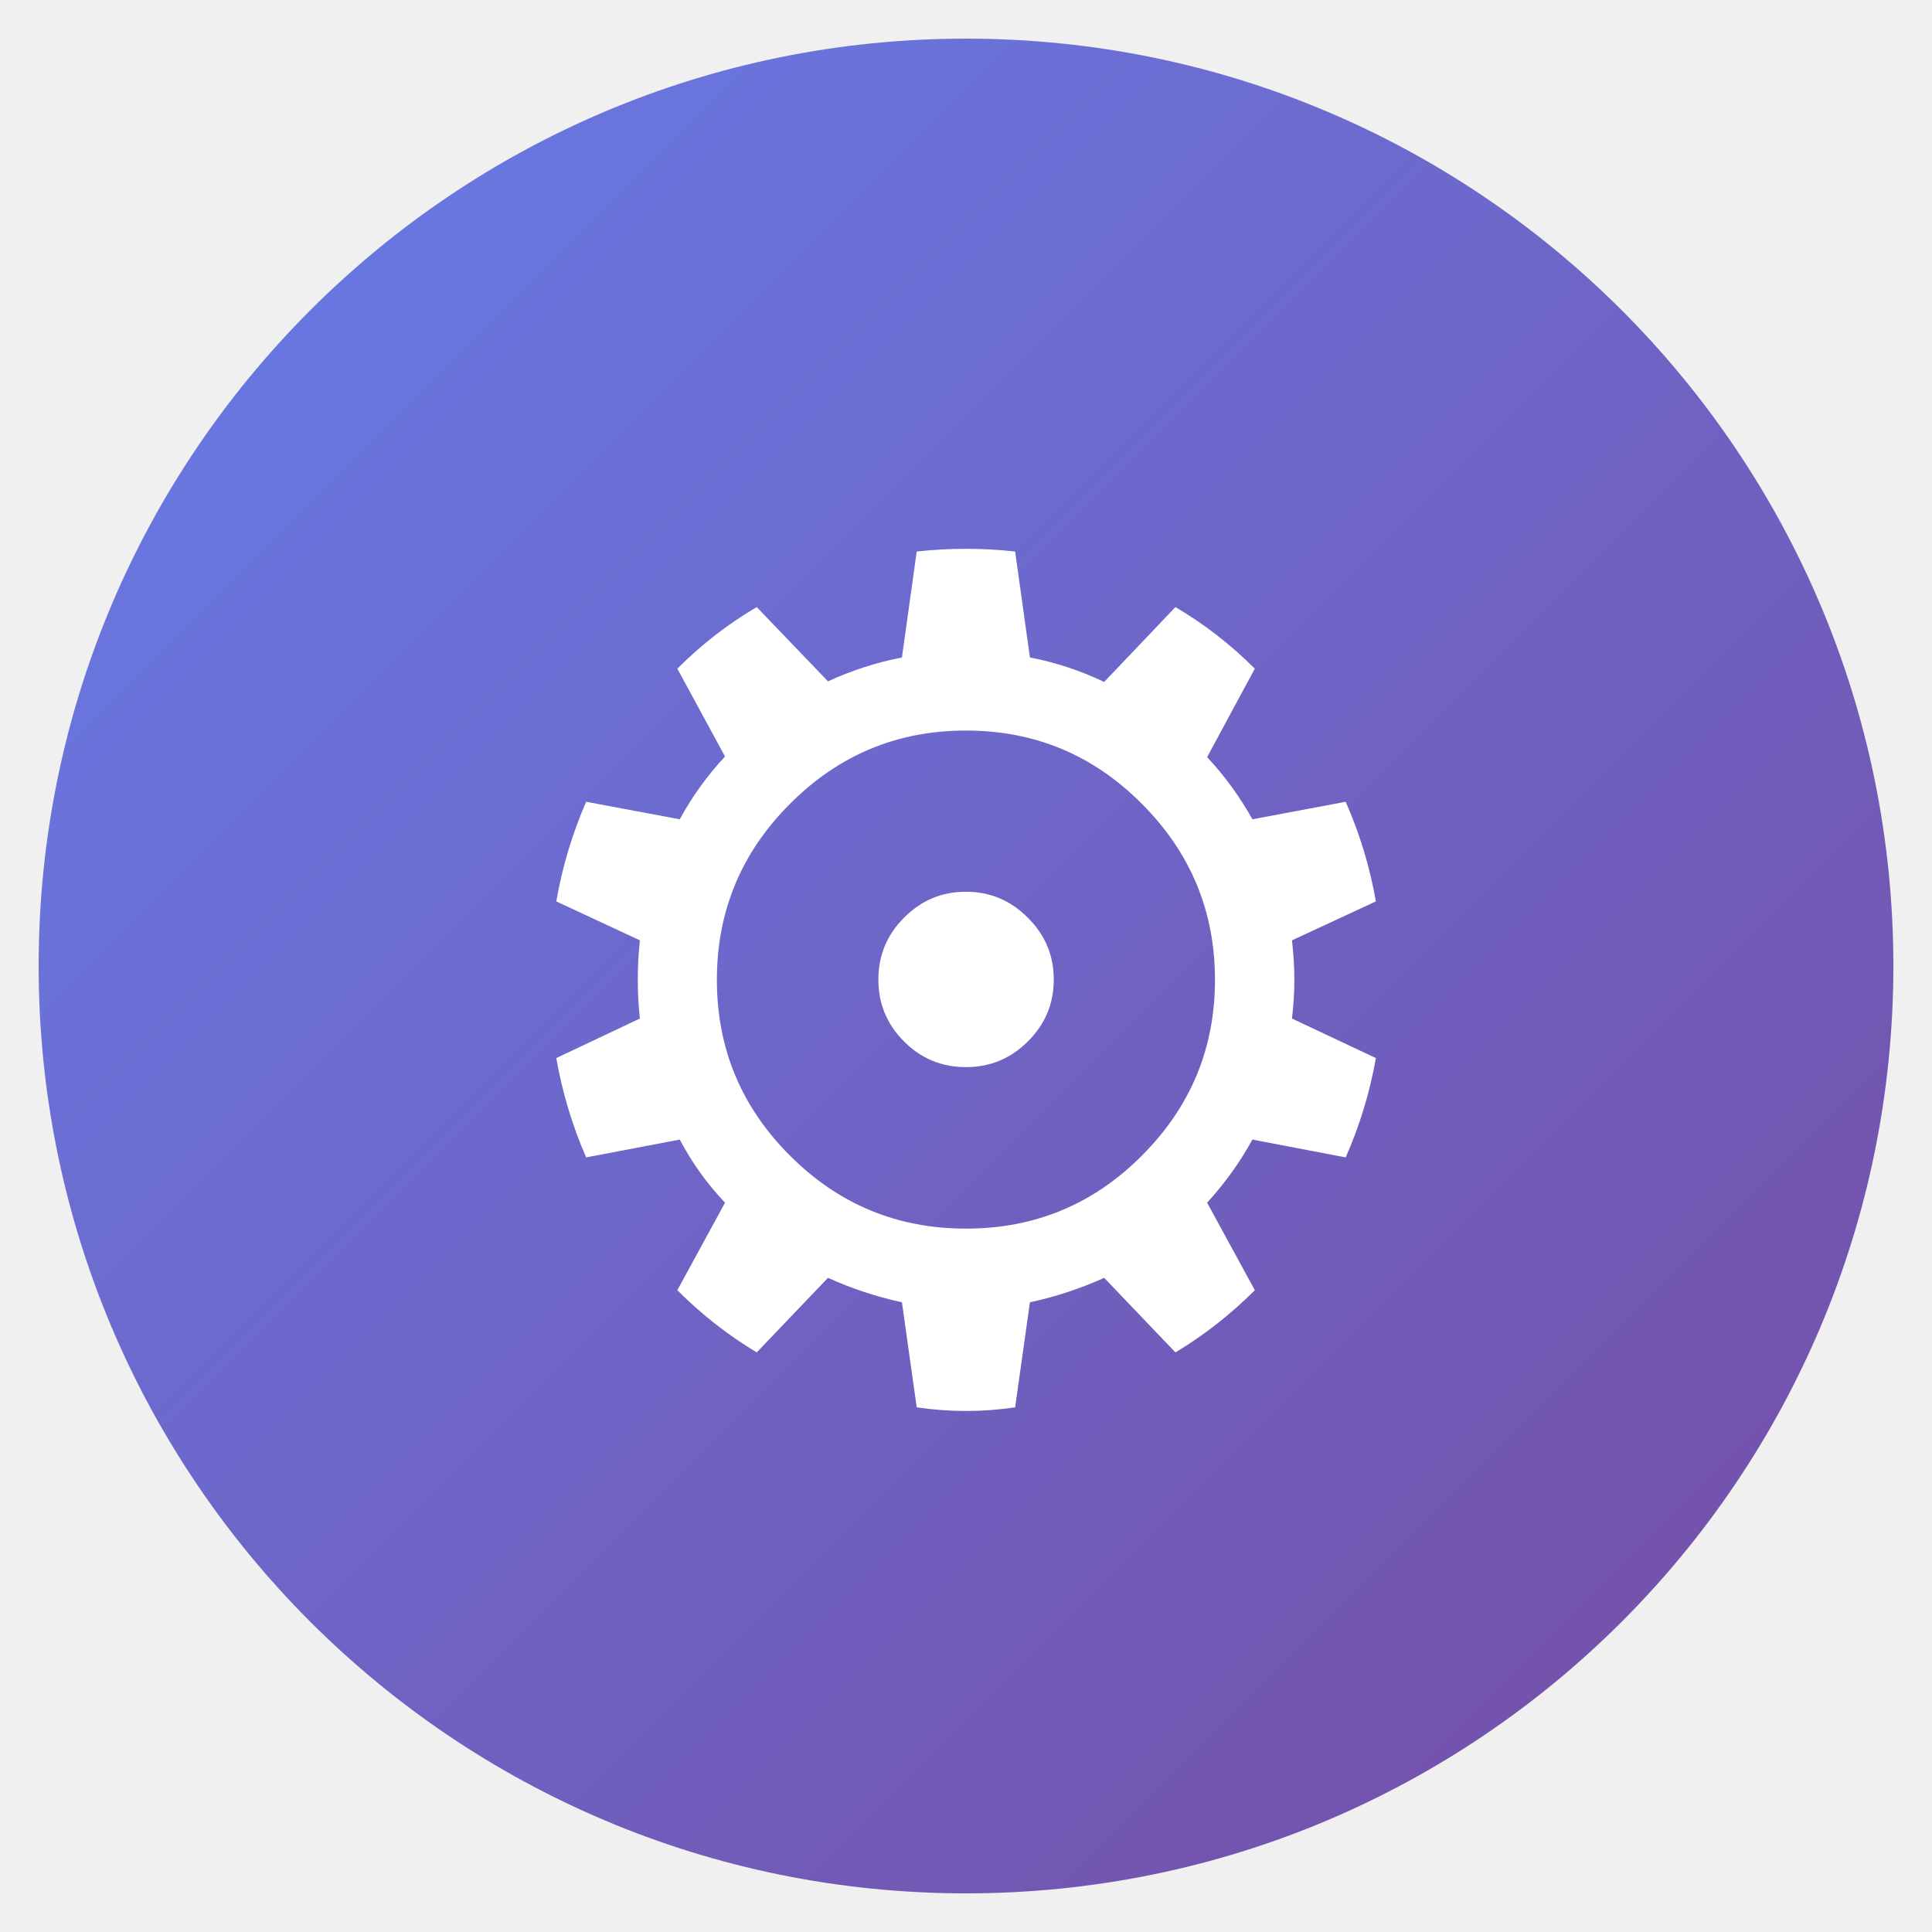
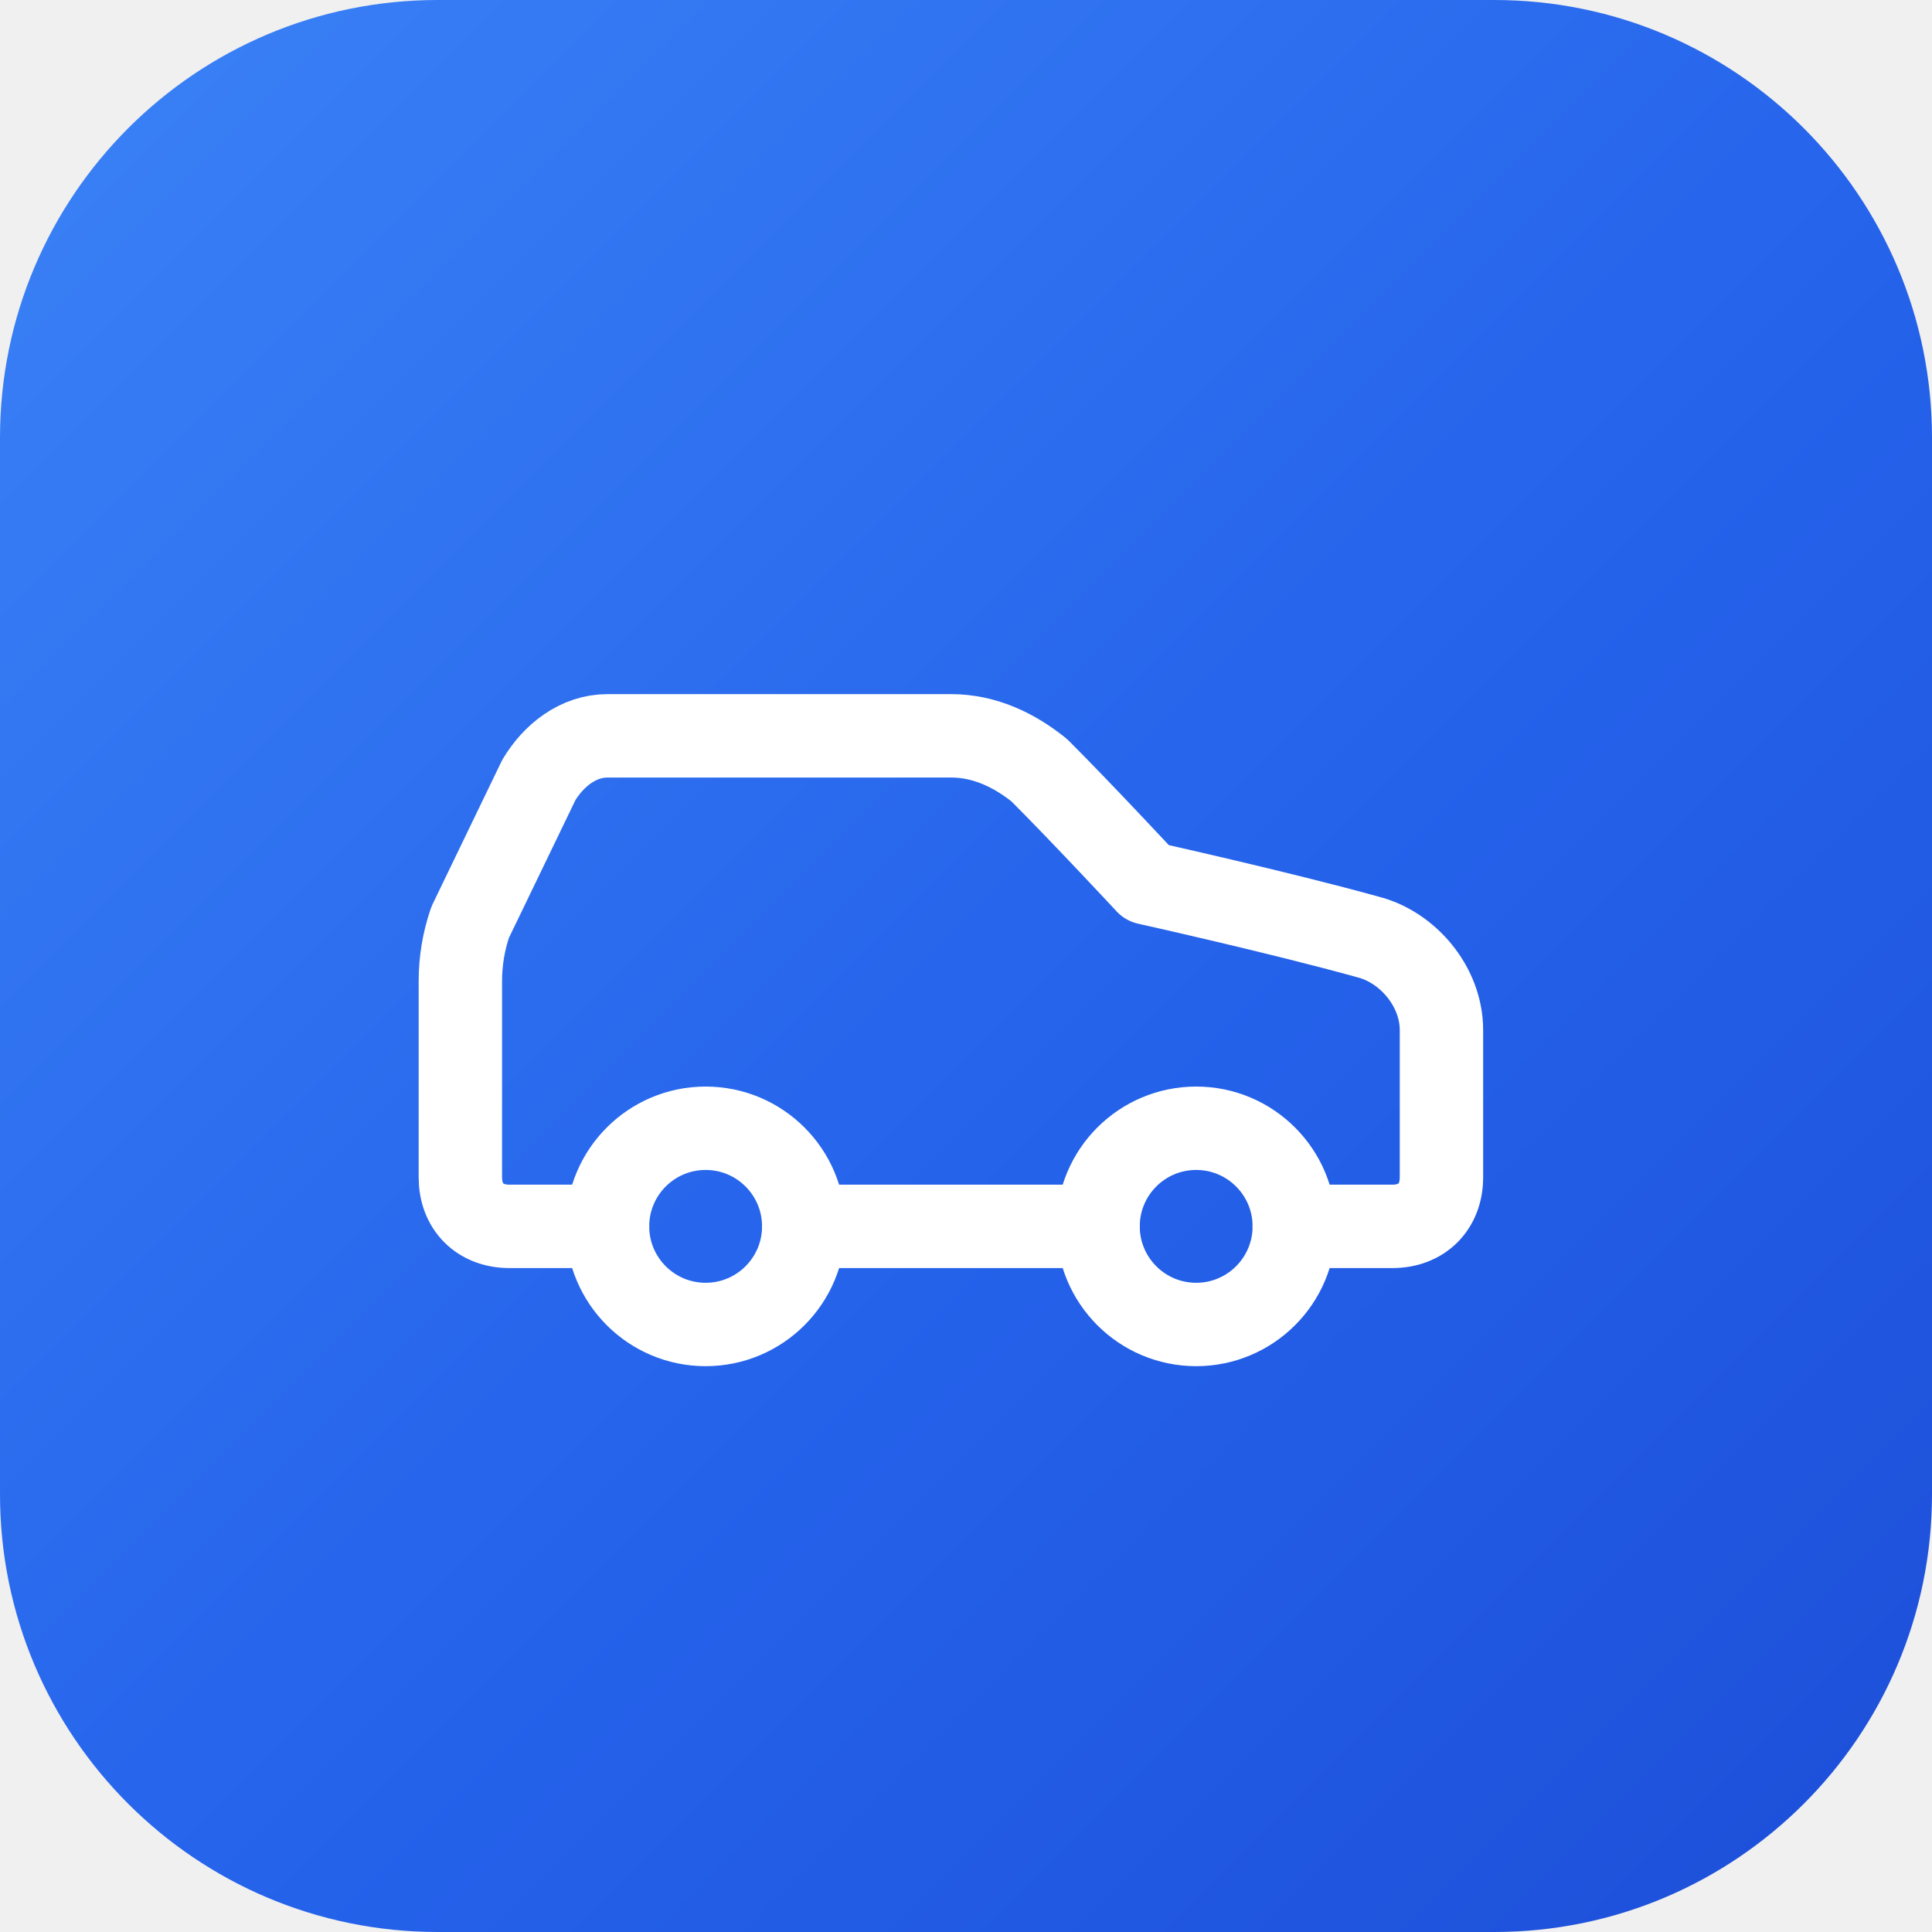
- <svg xmlns="http://www.w3.org/2000/svg" viewBox="0 0 100 100">
+ <svg xmlns="http://www.w3.org/2000/svg" viewBox="0 0 512 512" width="512" height="512">
  <defs>
-     <linearGradient id="grad" x1="0%" y1="0%" x2="100%" y2="100%">
-       <stop offset="0%" style="stop-color:#667eea;stop-opacity:1" />
-       <stop offset="100%" style="stop-color:#764ba2;stop-opacity:1" />
+     <linearGradient id="g" x1="0" y1="0" x2="1" y2="1">
+       <stop offset="0" stop-color="#3B82F6" />
+       <stop offset="0.55" stop-color="#2563EB" />
+       <stop offset="1" stop-color="#1D4ED8" />
    </linearGradient>
  </defs>
-   <circle cx="50" cy="50" r="48" fill="url(#grad)" />
-   <text x="50" y="72" font-size="60" text-anchor="middle" fill="white">⚙️</text>
+   <rect width="512" height="512" rx="116" fill="url(#g)" />
+   <g transform="translate(96,104) scale(13)" fill="none" stroke="#ffffff" stroke-width="1.7" stroke-linecap="round" stroke-linejoin="round">
+     <path d="M19 17h2c.6 0 1-.4 1-1v-3c0-.9-.7-1.7-1.5-1.9C18.7 10.6 16 10 16 10s-1.3-1.4-2.2-2.3c-.5-.4-1.1-.7-1.8-.7H5c-.6 0-1.1.4-1.4.9l-1.4 2.9A3.7 3.7 0 0 0 2 12v4c0 .6.4 1 1 1h2" />
+     <circle cx="7" cy="17" r="2" />
+     <path d="M9 17h6" />
+     <circle cx="17" cy="17" r="2" />
+   </g>
</svg>
